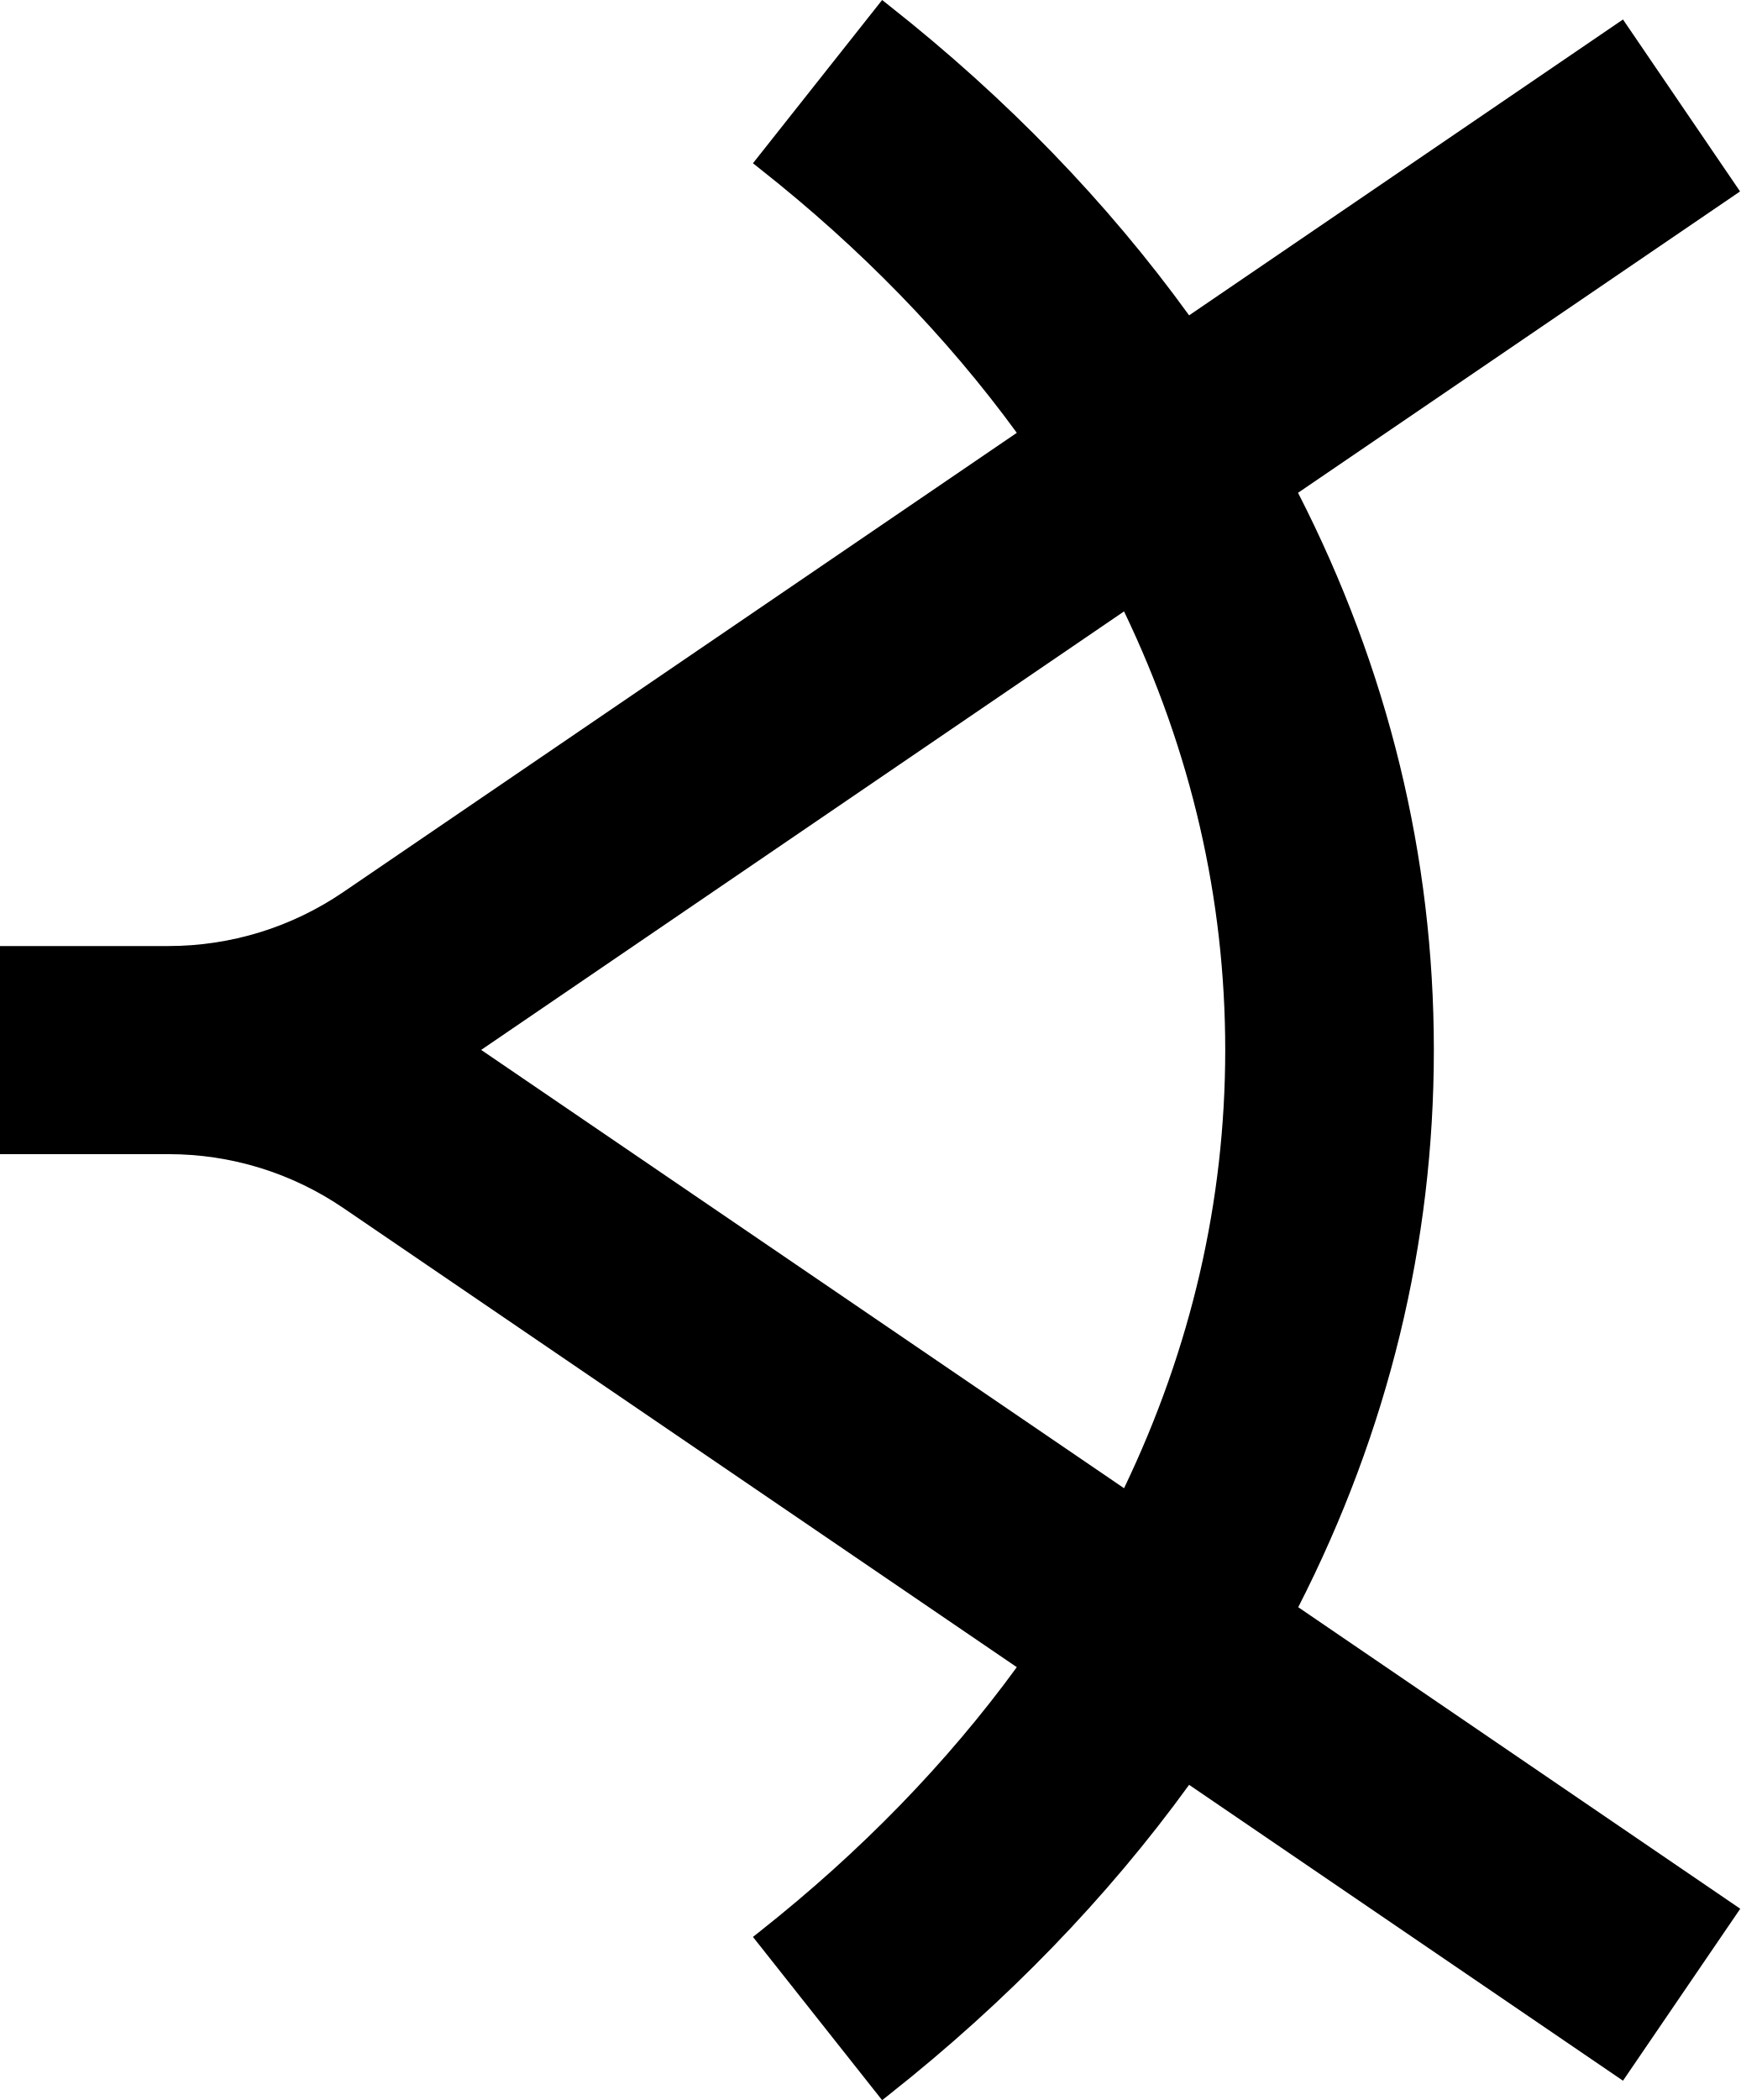
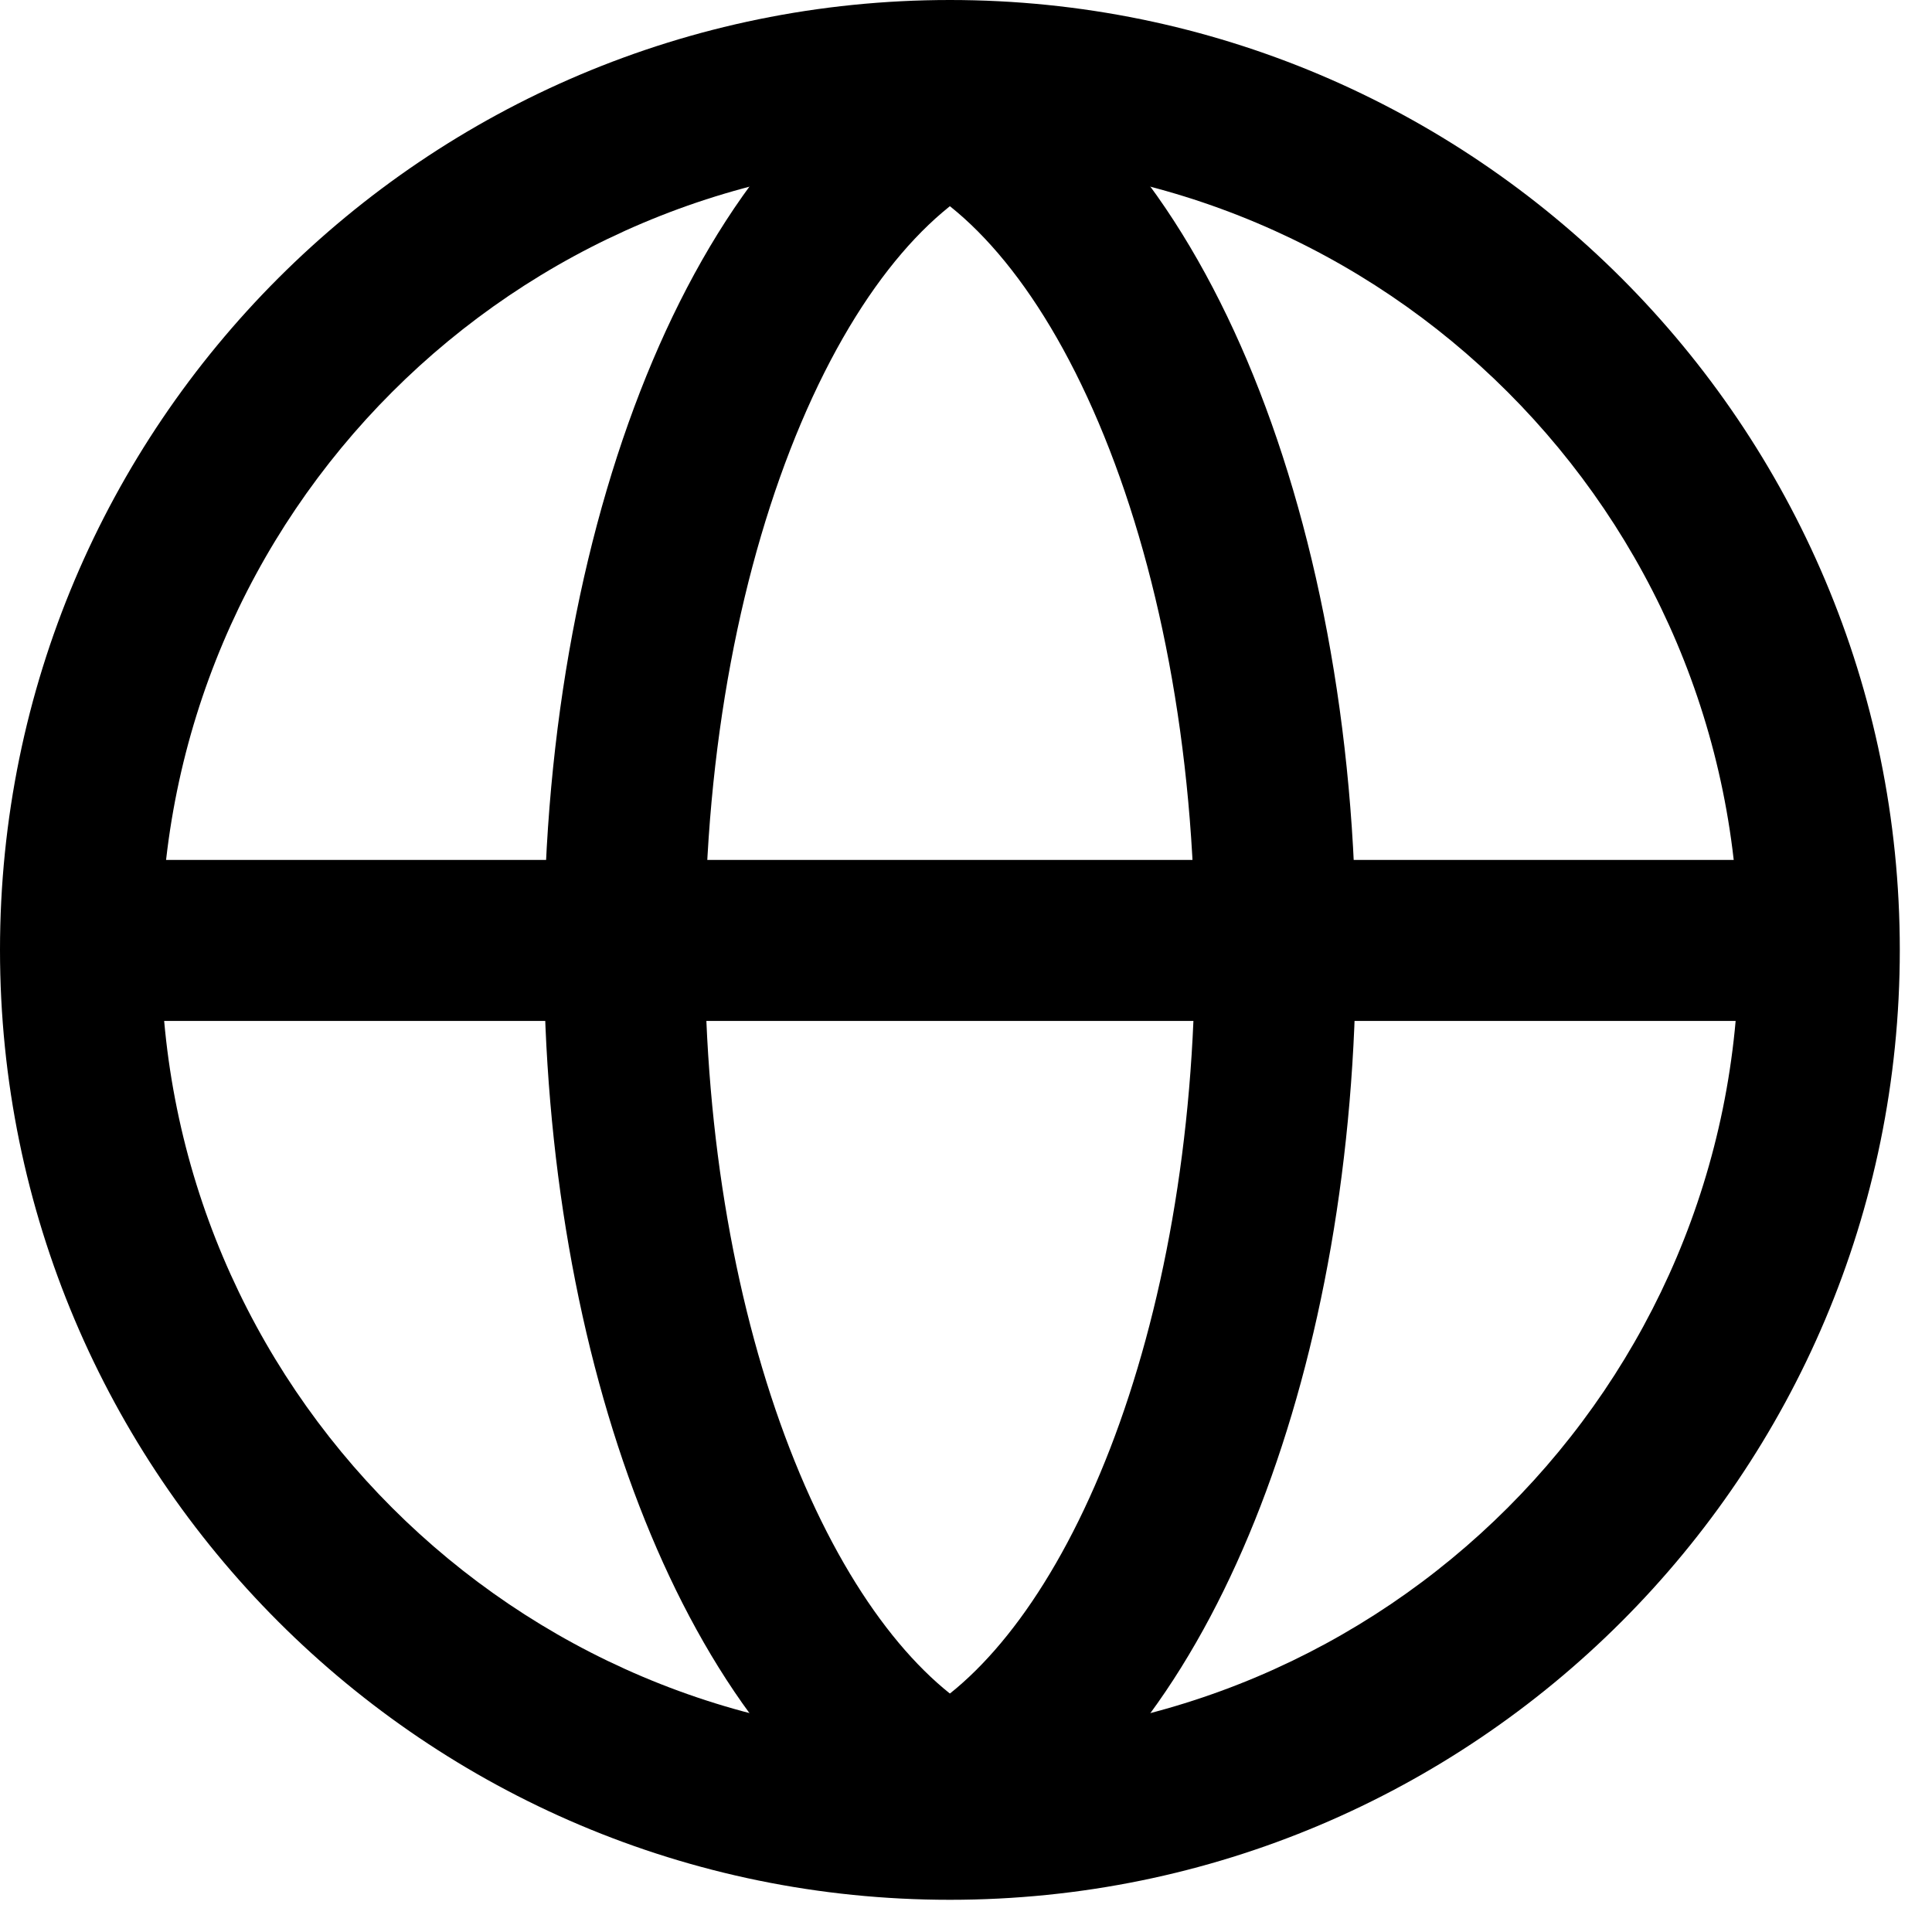
- <svg xmlns="http://www.w3.org/2000/svg" id="Layer_2" data-name="Layer 2" viewBox="0 0 92.01 111.01">
-   <g id="Layer_1-2" data-name="Layer 1">
-     <path d="M75.81,55.5c0-10.22-2.41-20.13-7.18-29.45l23.37-15.93-6.19-9.09-22.94,15.64c-4.32-5.97-9.64-11.47-15.84-16.36l-.39-.31-6.83,8.63.39.31c5.31,4.19,9.87,8.88,13.56,13.94l-35.6,24.27c-2.74,1.87-5.95,2.86-9.27,2.86H0v11h8.9c3.32,0,6.53.99,9.27,2.86l35.59,24.26c-3.69,5.06-8.25,9.75-13.56,13.95l-.39.31,6.83,8.63.39-.31c6.19-4.89,11.52-10.4,15.84-16.36l22.94,15.64,6.2-9.09-23.37-15.94c4.76-9.32,7.17-19.22,7.17-29.45ZM64.78,55.5c0,7.98-1.8,15.77-5.35,23.17l-33.99-23.17,33.99-23.18c3.55,7.4,5.35,15.19,5.35,23.18Z" />
-   </g>
+ <svg xmlns="http://www.w3.org/2000/svg" width="30" height="30" viewBox="0 0 30 30" fill="none">
+   <path d="M27 14.75C27 7.985 21.515 2.5 14.75 2.5C7.985 2.5 2.5 7.985 2.5 14.75C2.5 21.515 7.985 27 14.75 27C21.515 27 27 21.515 27 14.75ZM29.5 14.75C29.5 22.896 22.896 29.5 14.75 29.5C6.604 29.5 0 22.896 0 14.75C0 6.604 6.604 0 14.75 0C22.896 0 29.5 6.604 29.5 14.75Z" fill="#000" />
+   <path d="M18.555 14.75C18.555 11.592 17.98 8.738 17.062 6.571C16.123 4.355 14.921 3.067 13.813 2.655L14.684 0.311C16.739 1.075 18.315 3.122 19.364 5.595C20.432 8.117 21.055 11.31 21.055 14.75C21.055 17.962 20.512 20.956 19.572 23.389C18.645 25.788 17.268 27.798 15.487 28.812L14.25 26.639C15.32 26.03 16.411 24.631 17.24 22.488C18.055 20.379 18.555 17.696 18.555 14.75Z" fill="#000" />
+   <path d="M8.445 14.75C8.445 11.31 9.068 8.117 10.137 5.595C11.185 3.122 12.761 1.075 14.815 0.311L15.687 2.655C14.579 3.067 13.377 4.355 12.438 6.571C11.52 8.738 10.945 11.592 10.945 14.75C10.945 17.696 11.445 20.379 12.26 22.488C13.088 24.631 14.18 26.03 15.25 26.639L14.014 28.812C12.232 27.798 10.856 25.788 9.929 23.389C8.988 20.956 8.445 17.962 8.445 14.75Z" fill="#000" />
+   <path d="M28.25 13.353V15.853H1.25V13.353H28.25Z" fill="#000" />
</svg>
